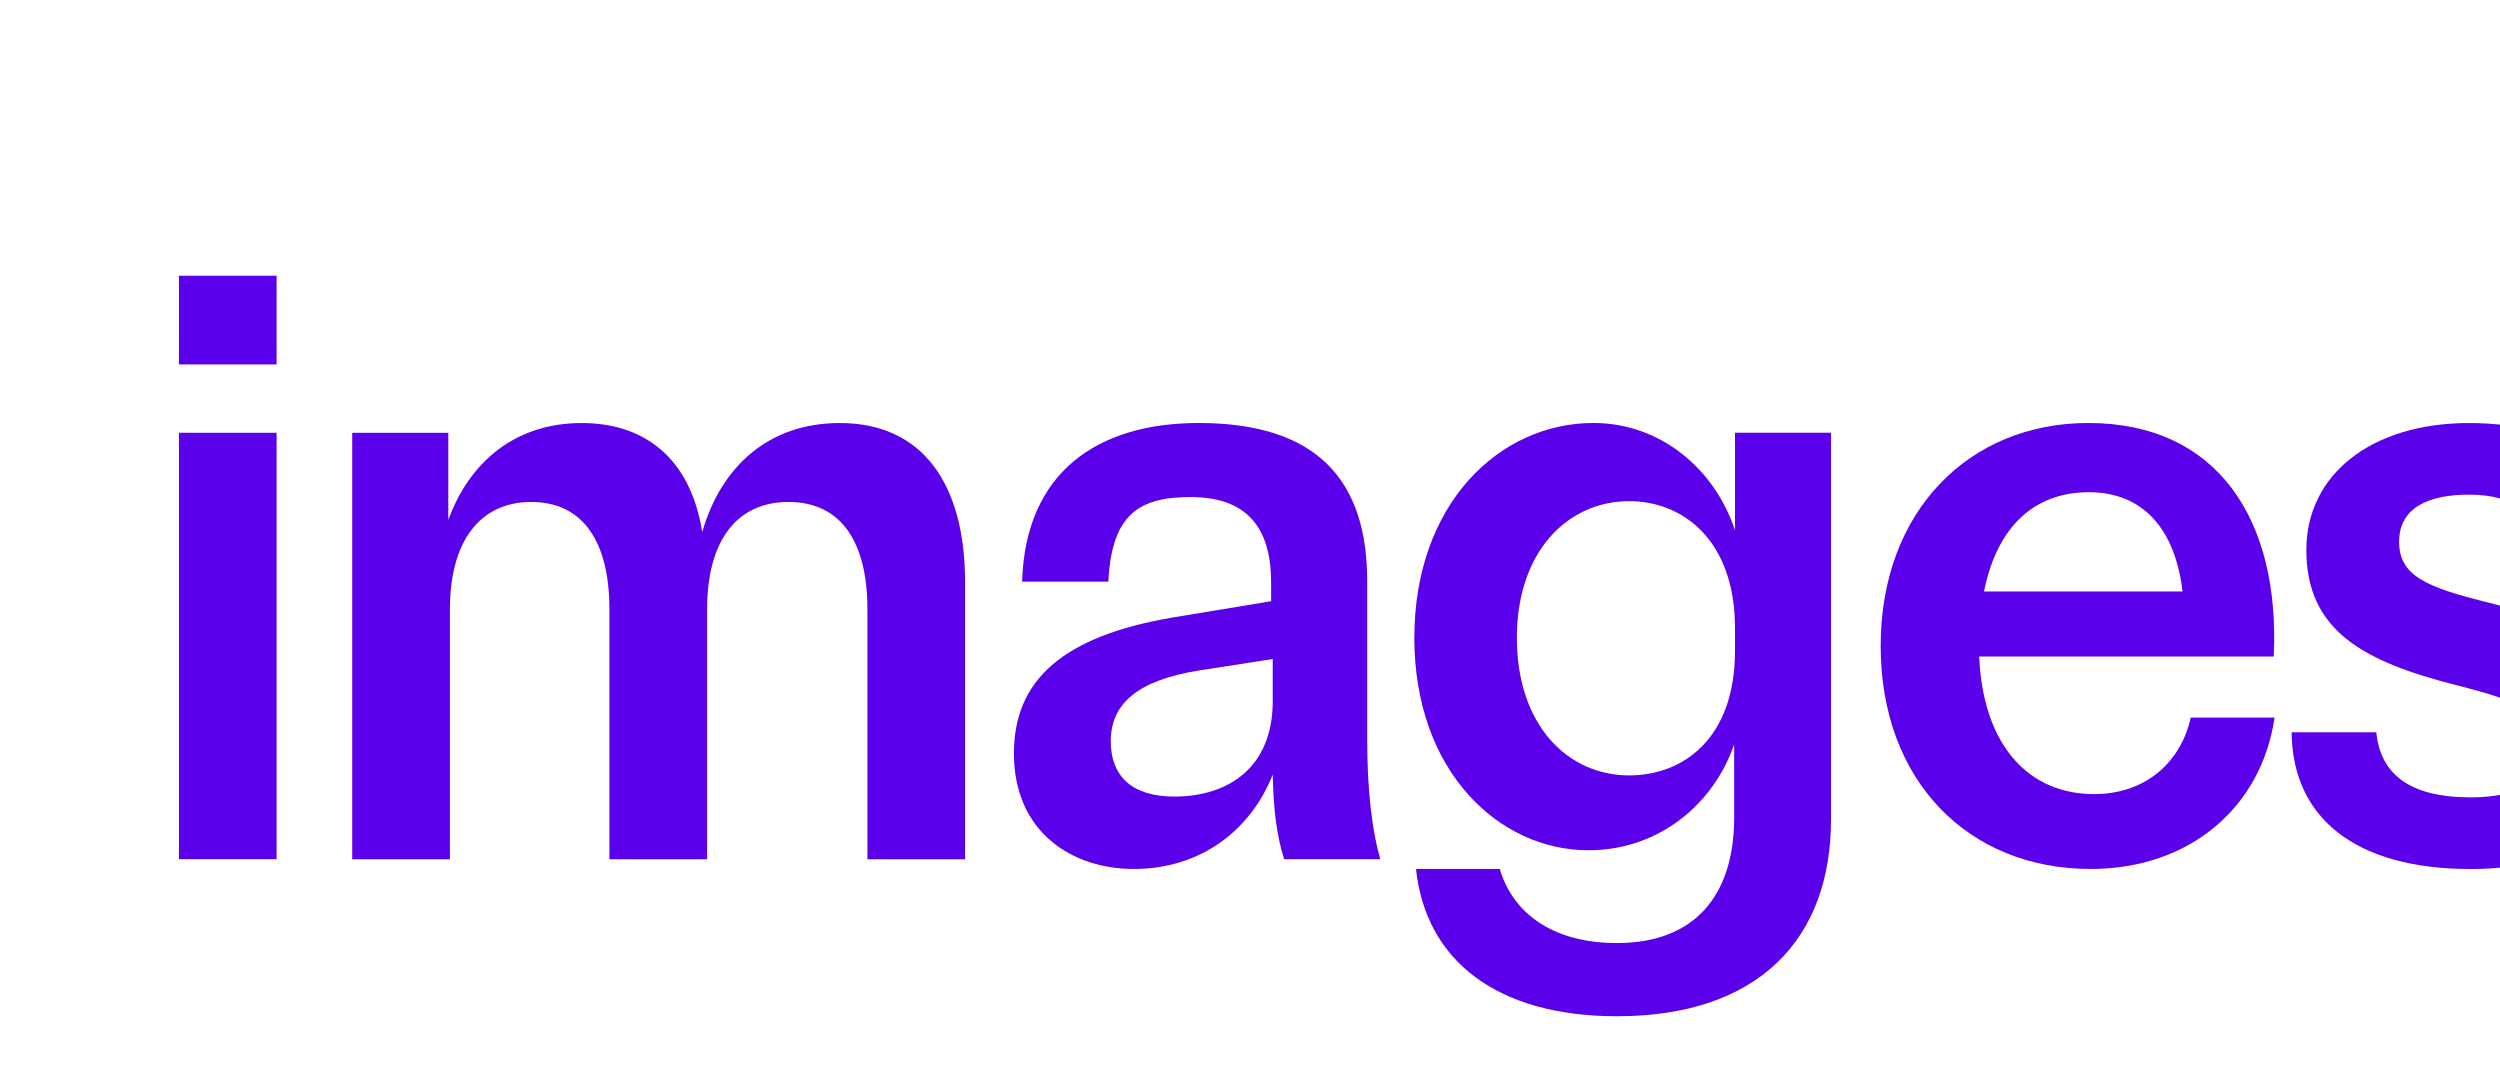
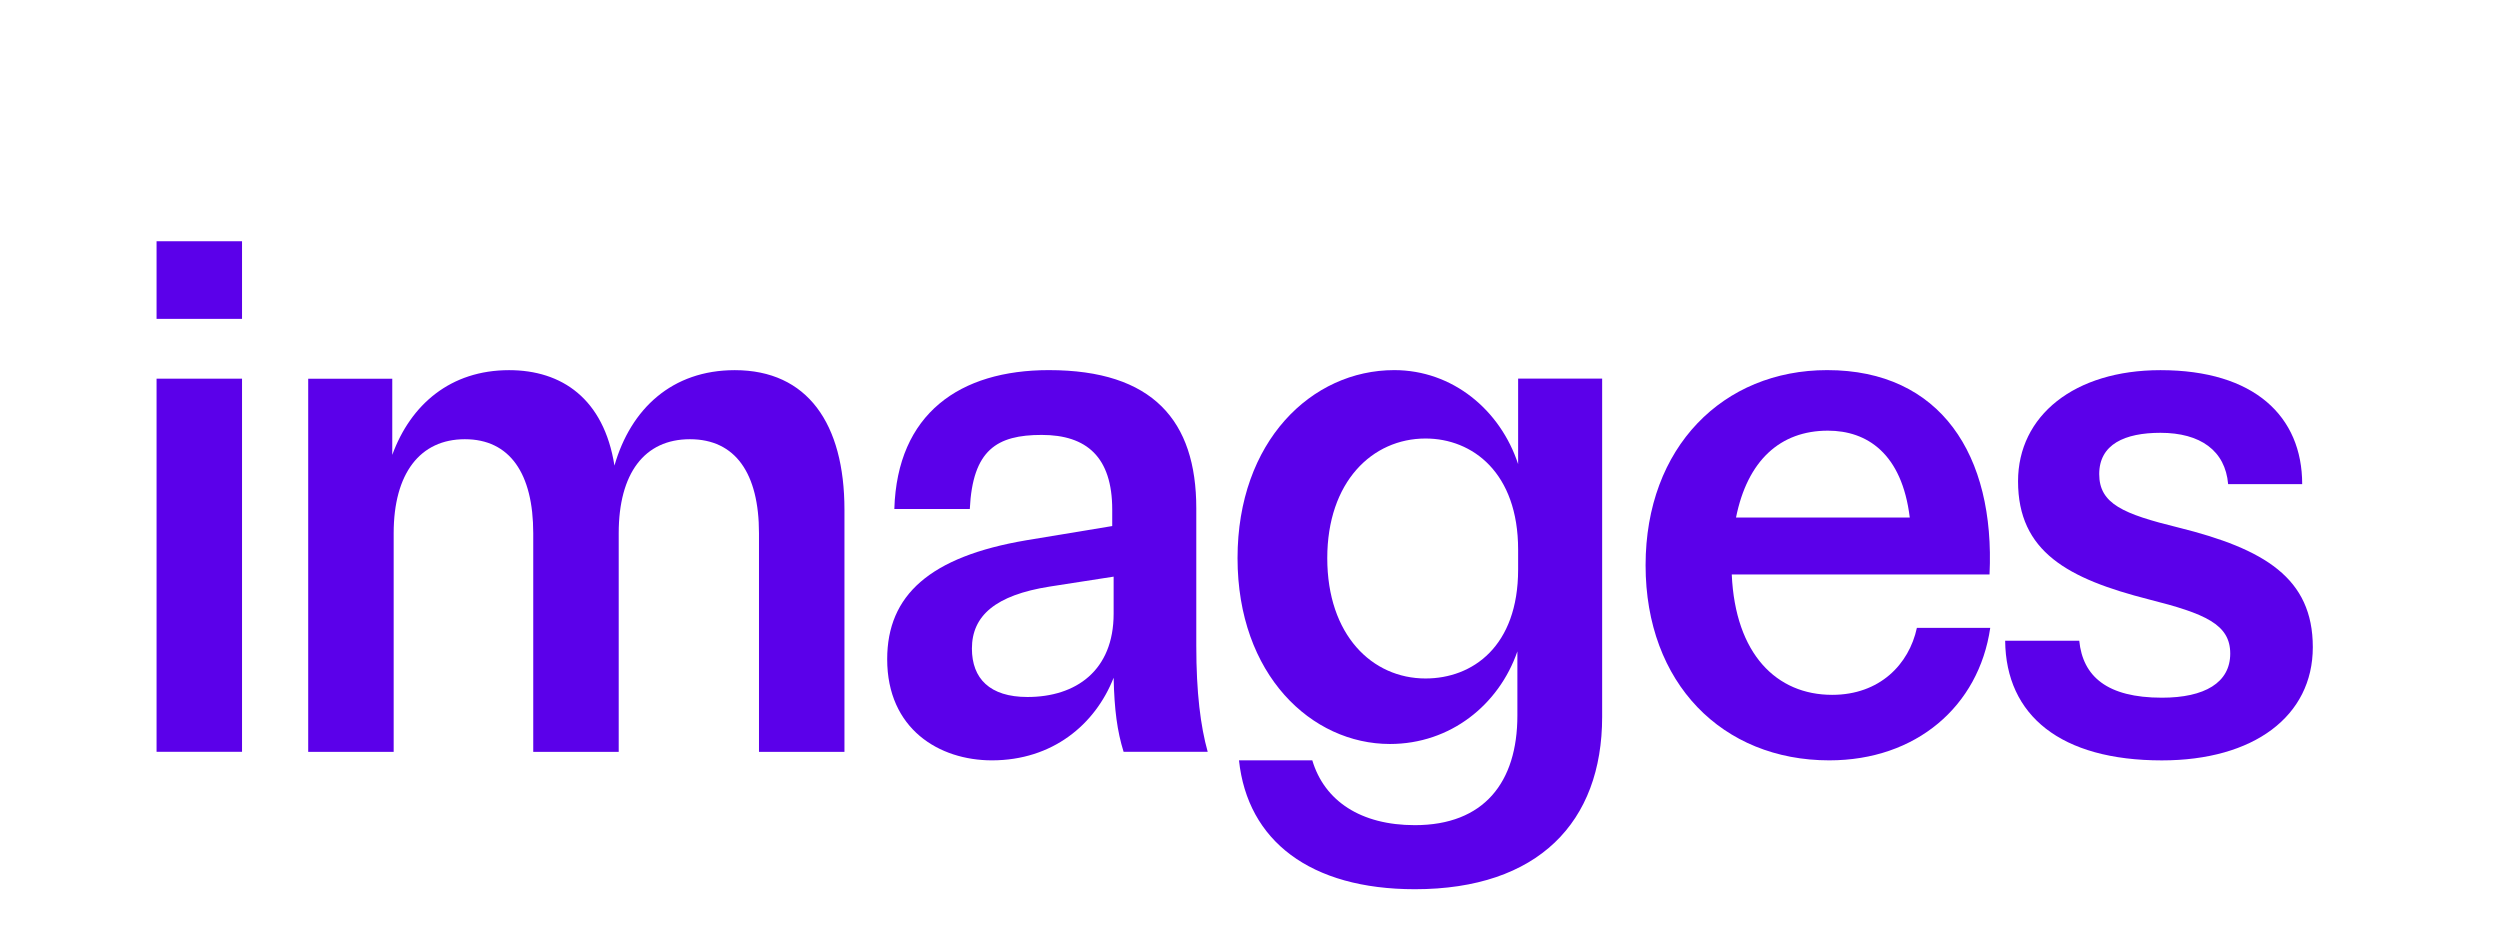
- <svg xmlns="http://www.w3.org/2000/svg" id="Capa_1" data-name="Capa 1" viewBox="0 0 560 238.64" preserveAspectRatio="xMinYMid meet">
+ <svg xmlns="http://www.w3.org/2000/svg" id="Capa_1" data-name="Capa 1" viewBox="0 0 640 238.64" preserveAspectRatio="xMinYMid meet">
  <defs>
    <style>
      .cls-1 {
        fill: #5b00ea;
      }
    </style>
  </defs>
  <g transform="translate(14,0)">
    <path class="cls-1" d="M47.96,61.76v19.87h-21.88v-19.87h21.88ZM47.96,96.94v95.52h-21.88v-95.52h21.88Z" />
    <path class="cls-1" d="M86.42,96.94v19.51c4.74-12.94,14.95-21.69,29.9-21.69,13.49,0,24.25,7.29,26.98,24.43,4.19-14.58,14.77-24.43,30.81-24.43,18.59,0,28.07,13.67,28.07,35.73v61.98h-21.88v-55.97c0-15.31-6.02-24.06-17.68-24.06s-18.23,8.75-18.23,24.06v55.97h-21.88v-55.97c0-15.31-6.02-24.06-17.5-24.06s-18.23,8.75-18.23,24.06v55.97h-21.88v-95.52h21.51Z" />
    <path class="cls-1" d="M273.64,192.46c-1.64-5.29-2.37-10.76-2.55-18.96-4.74,12.03-15.68,21.15-31.17,21.15-13.49,0-26.8-8.02-26.8-25.89,0-16.41,10.94-26.25,35.55-30.44l22.06-3.65v-4.19c0-13.49-6.56-19.14-18.05-19.14s-17.68,3.83-18.41,18.96h-19.32c.73-24.43,16.77-35.55,39.56-35.55,26.62,0,37.74,12.94,37.74,35.37v35.18c0,12.03,1.09,20.6,2.92,27.16h-21.51ZM249.03,178.43c12.4,0,22.06-6.75,22.06-21.33v-9.48l-16.41,2.55c-13.85,2.19-19.87,7.47-19.87,15.86,0,7.66,4.56,12.4,14.22,12.4Z" />
    <path class="cls-1" d="M321.95,194.65c3.1,10.39,12.4,16.59,26.25,16.59,17.68,0,26.25-10.94,26.25-28.07v-16.41c-4.74,13.67-17.14,23.7-32.63,23.7-20.05,0-39.01-17.68-39.01-47.58s18.96-48.13,40.11-48.13c14.95,0,27.16,10.21,31.72,24.06v-21.88h21.51v86.59c0,26.98-16.41,44.12-47.94,44.12-26.8,0-42.84-12.4-45.03-33h18.78ZM325.78,142.88c0,19.69,11.48,30.81,25.16,30.81,12.03,0,23.7-8.2,23.7-27.89v-5.1c0-19.69-11.67-28.44-23.7-28.44-13.67,0-25.16,11.12-25.16,30.63Z" />
    <path class="cls-1" d="M429.33,147.07c.91,20.42,11.49,30.81,25.7,30.81,12.21,0,19.69-7.84,21.69-17.14h18.78c-2.92,20.05-18.96,33.91-41.2,33.91-27.34,0-47.03-19.69-47.03-49.95s19.87-49.95,46.49-49.95c28.99,0,43.02,21.69,41.56,52.32h-65.99ZM430.42,132.49h44.48c-2-16.41-10.94-22.24-20.96-22.24-12.21,0-20.6,7.66-23.52,22.24Z" />
    <path class="cls-1" d="M518.29,164.03c.91,9.12,7.11,14.58,21.15,14.58,10.94,0,17.5-3.83,17.5-11.3s-6.38-10.21-20.78-13.85c-20.78-5.29-33.54-12.21-33.54-30.26,0-16.77,14.4-28.44,36.46-28.44,24.06,0,36.28,11.85,36.28,29.17h-18.96c-.73-8.57-7.11-13.13-17.32-13.13-9.12,0-15.68,2.92-15.68,10.57s6.2,10.21,20.23,13.67c22.06,5.47,34.45,12.94,34.45,30.63s-15.13,28.99-38.65,28.99c-25.89,0-39.92-11.48-40.11-30.63h18.96Z" />
  </g>
</svg>
